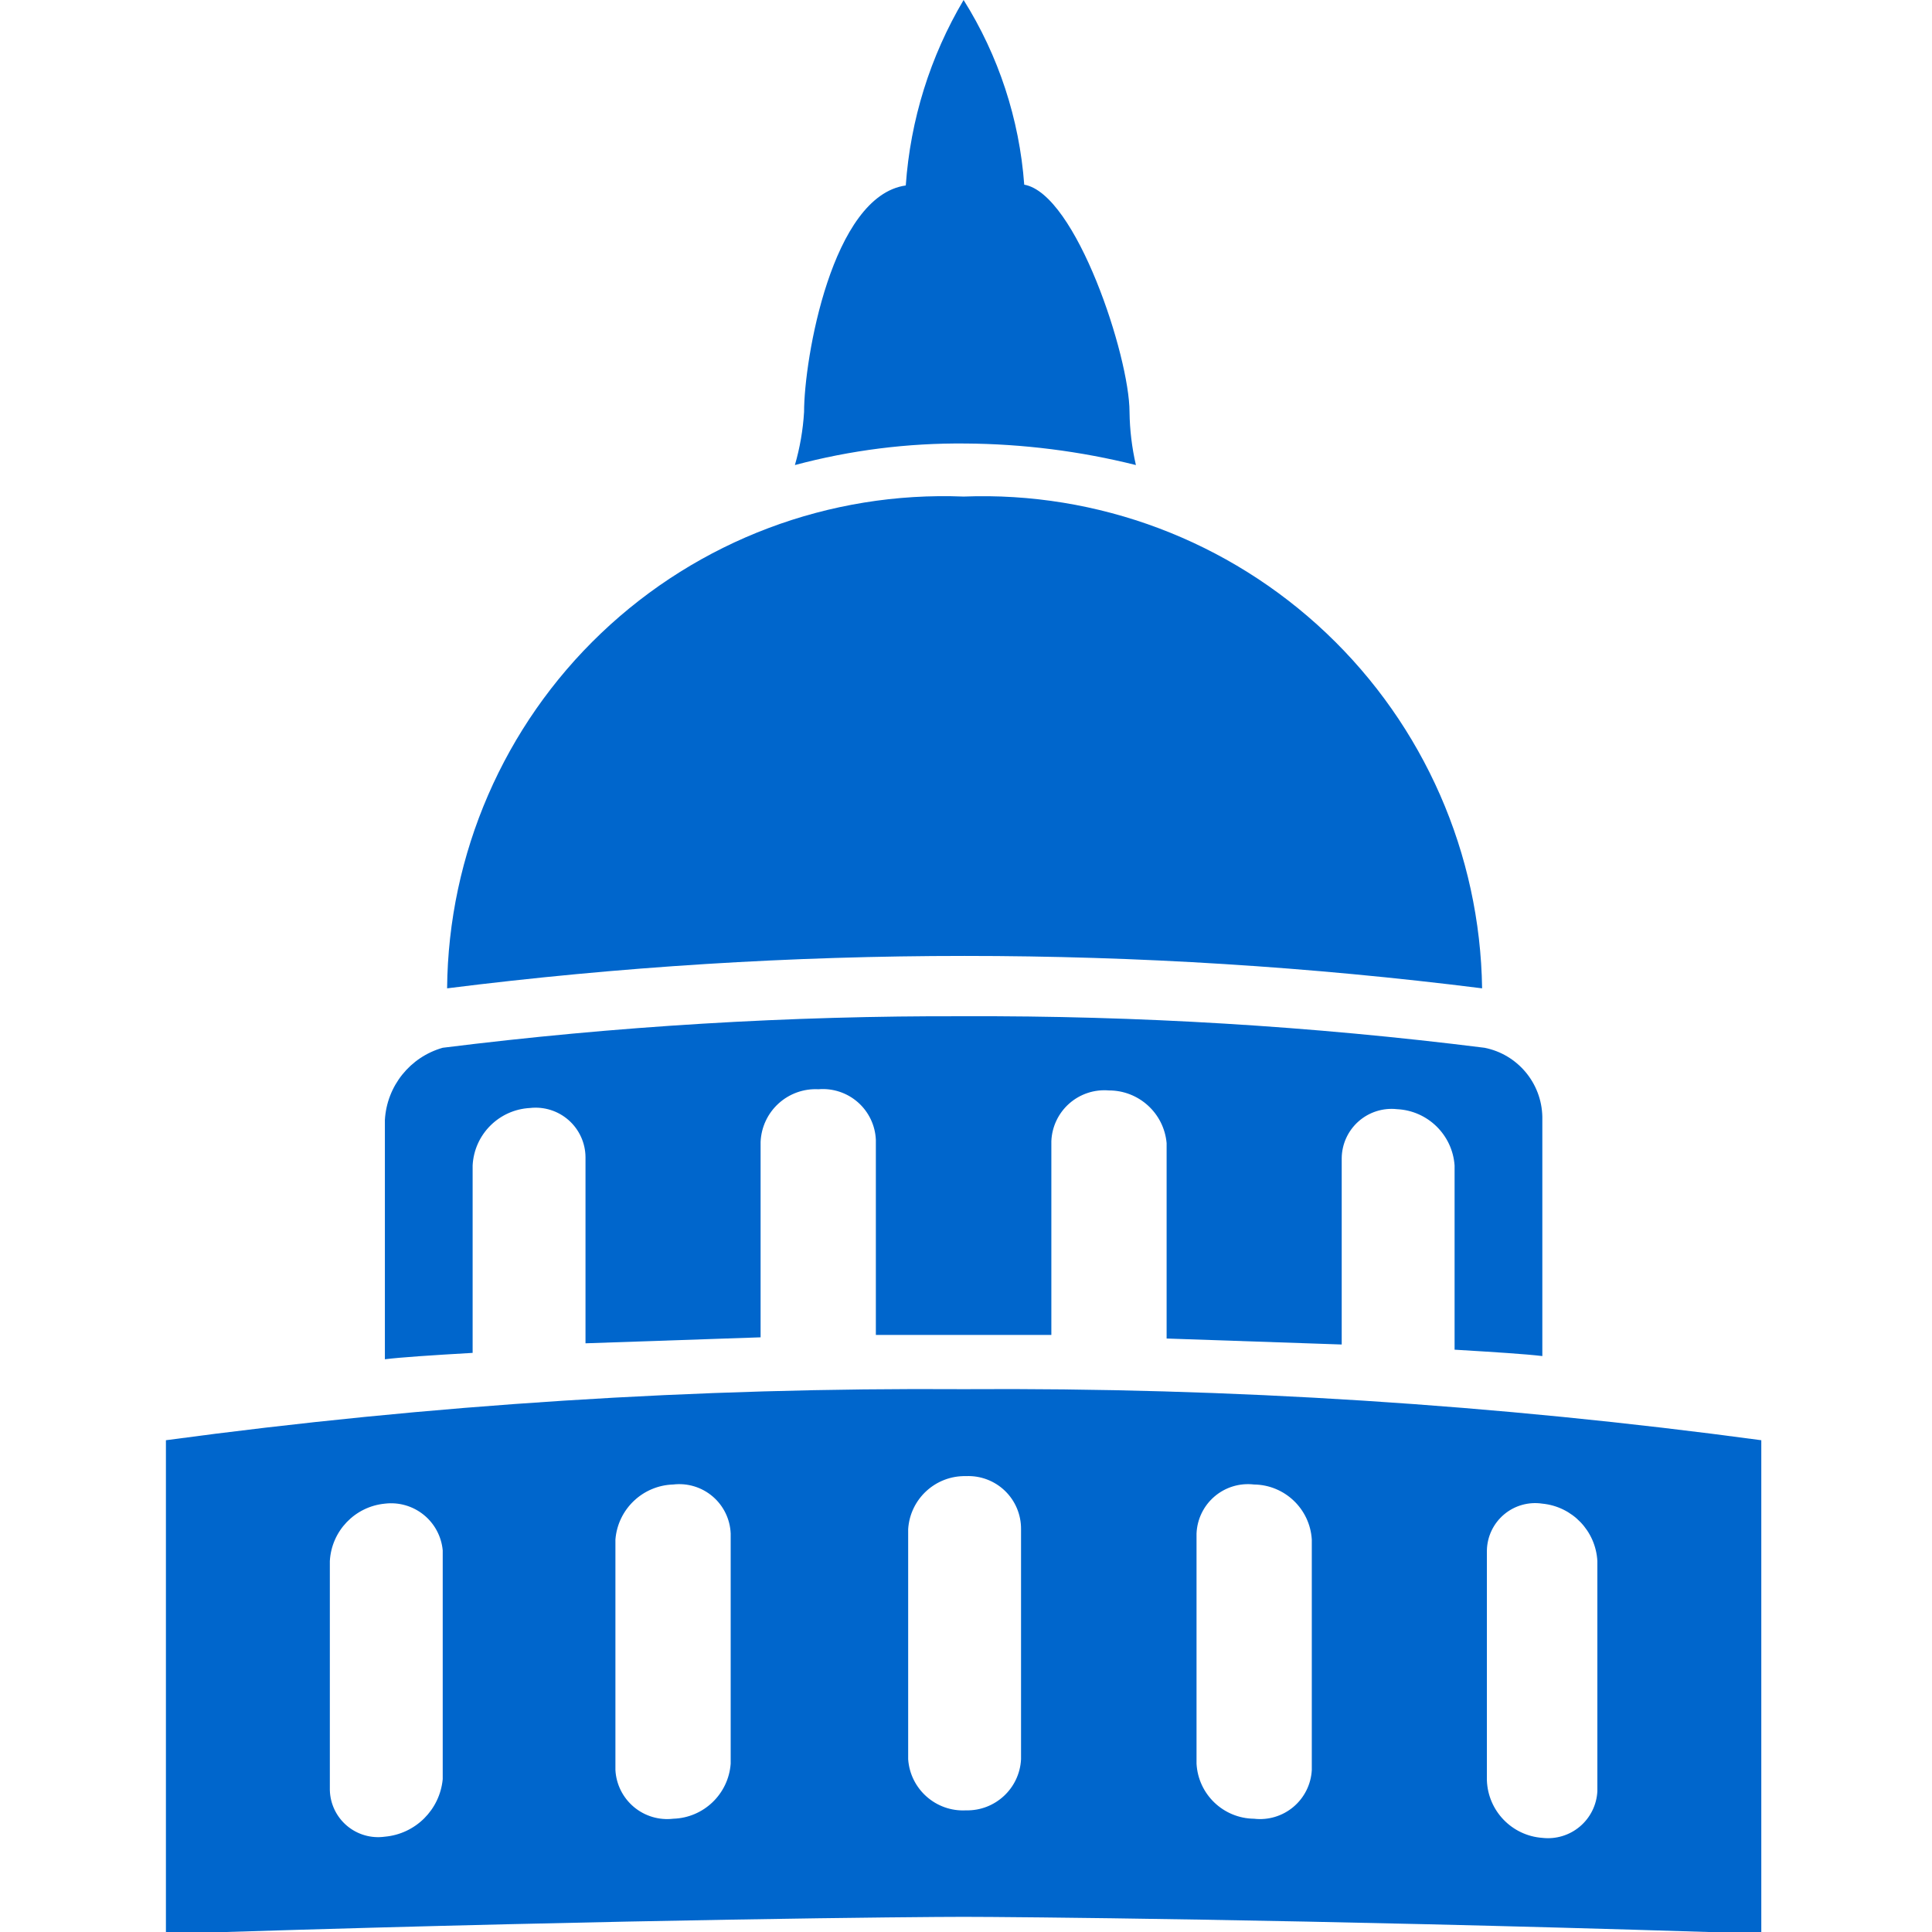
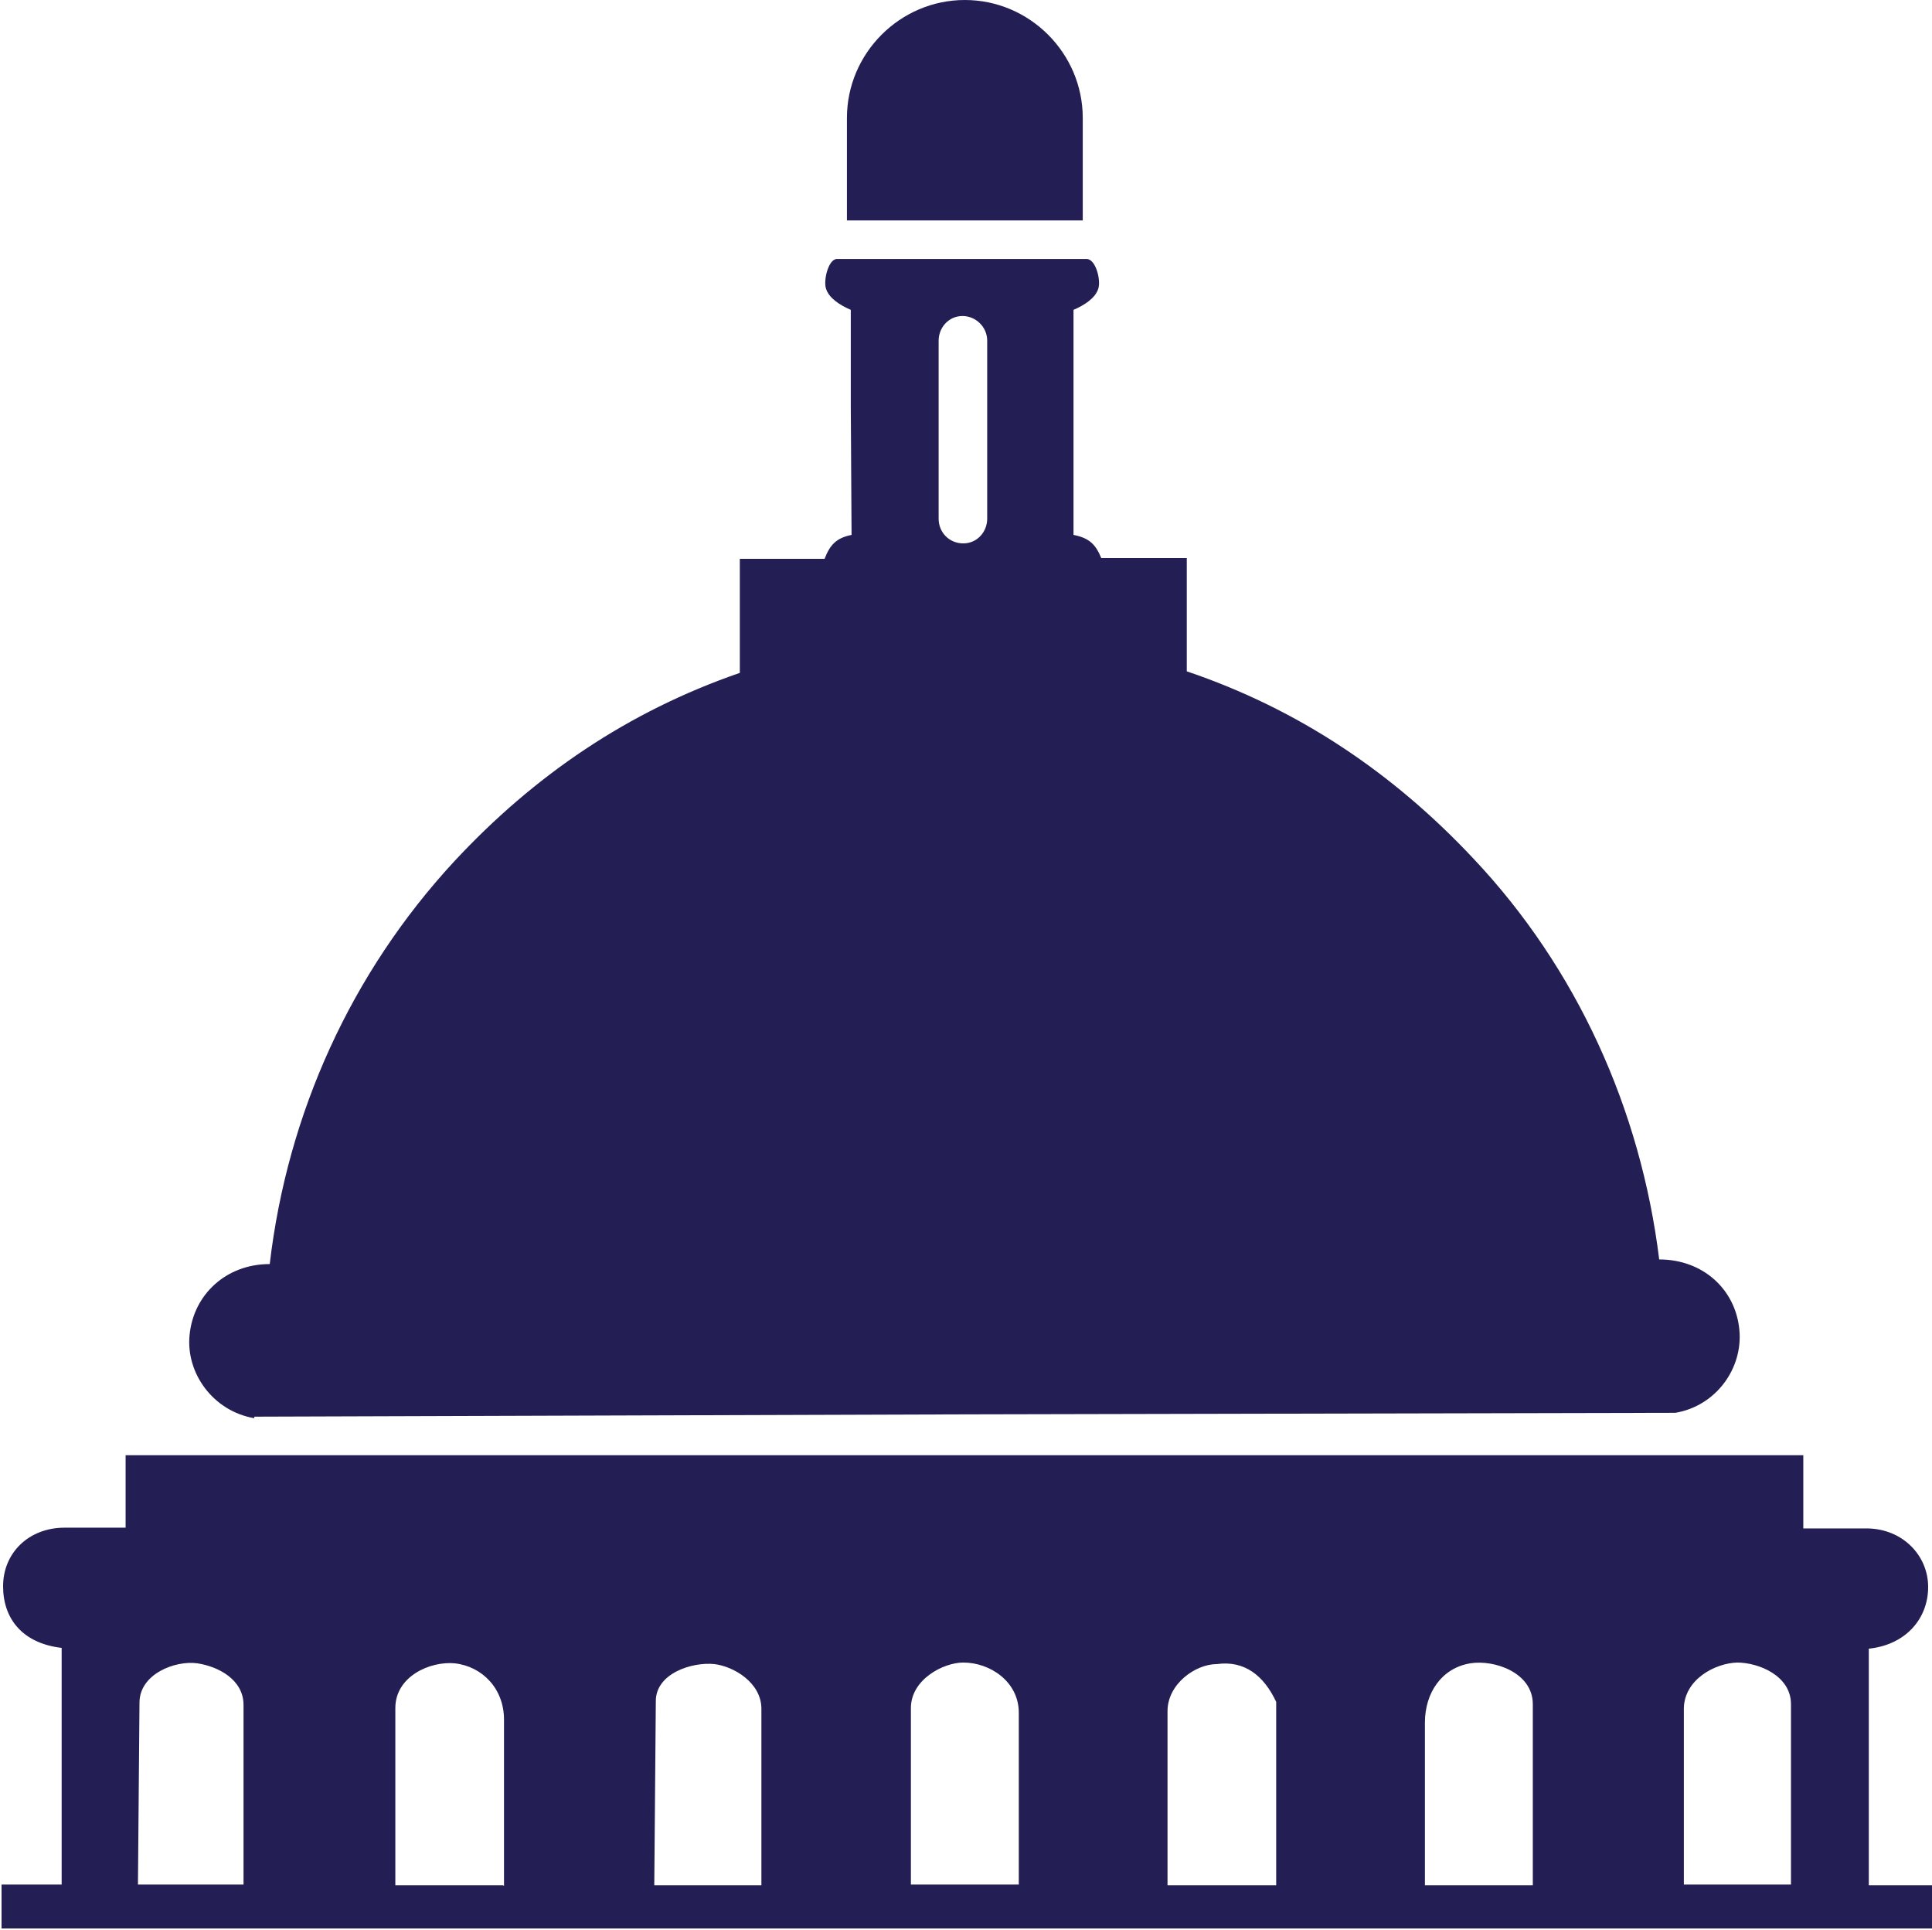
- <svg xmlns="http://www.w3.org/2000/svg" fill="#0066CC" width="16px" height="16px" viewBox="11.84 3.78 48.44 48.44" id="Layer_1" data-name="Layer 1">
-   <path d="M49.06,30.05A101.71,101.71,0,0,0,36,29.26a102.35,102.35,0,0,0-13.06.79,2,2,0,0,0-1.45,1.81v6c.41-.05,1.16-.1,2.2-.16V33a1.52,1.52,0,0,1,1.44-1.44,1.25,1.25,0,0,1,1.39,1.23v4.67l4.39-.15v-4.9a1.38,1.38,0,0,1,1.45-1.32,1.33,1.33,0,0,1,1.44,1.27v4.89h4.4V32.39a1.33,1.33,0,0,1,1.44-1.27,1.45,1.45,0,0,1,1.45,1.32v4.9l4.39.15V32.82a1.25,1.25,0,0,1,1.39-1.23A1.52,1.52,0,0,1,48.31,33v4.62c1,.06,1.79.11,2.2.16v-6A1.8,1.8,0,0,0,49.06,30.05Z" />
-   <path d="M36,38.61a142.46,142.46,0,0,0-20,1.28V52.22l1.5,0c10.23-.32,17.4-.38,18.5-.38s8.5.06,18.67.38l1.33,0V39.89A142.46,142.46,0,0,0,36,38.61ZM22.94,48.39a1.6,1.6,0,0,1-1.45,1.44,1.21,1.21,0,0,1-1.38-1.17V42.92a1.53,1.53,0,0,1,1.38-1.44,1.3,1.3,0,0,1,1.45,1.17ZM30.16,48a1.49,1.49,0,0,1-1.44,1.38,1.3,1.3,0,0,1-1.45-1.22V42.38A1.5,1.5,0,0,1,28.72,41a1.29,1.29,0,0,1,1.44,1.23Zm7.28-.11a1.35,1.35,0,0,1-1.38,1.28,1.38,1.38,0,0,1-1.45-1.28V42.12a1.42,1.42,0,0,1,1.45-1.33,1.32,1.32,0,0,1,1.38,1.33Zm7.29.27a1.3,1.3,0,0,1-1.45,1.22A1.46,1.46,0,0,1,41.84,48V42.23A1.29,1.29,0,0,1,43.28,41a1.47,1.47,0,0,1,1.45,1.38Zm7.16.53a1.24,1.24,0,0,1-1.38,1.17,1.5,1.5,0,0,1-1.39-1.44V42.65a1.21,1.21,0,0,1,1.39-1.17,1.53,1.53,0,0,1,1.38,1.44Z" />
-   <path d="M49,28.56A12.52,12.52,0,0,0,36,16.23,12.45,12.45,0,0,0,23.05,28.56,104,104,0,0,1,49,28.56Z" />
-   <path d="M40.16,14.11c0-1.39-1.34-5.47-2.64-5.7h0A10.11,10.11,0,0,0,36,3.78a10.57,10.57,0,0,0-1.45,4.65h0C32.7,8.69,32,12.78,32,14.11a6.09,6.09,0,0,1-.23,1.33,15.91,15.91,0,0,1,4.28-.54,18.13,18.13,0,0,1,4.27.54A6.29,6.29,0,0,1,40.16,14.11Z" />
+ <svg xmlns="http://www.w3.org/2000/svg" id="Layer_1" data-name="Layer 1" viewBox="0 0 25.07 25.03">
+   <path d="M3.3,18.38l9.22-.03,9.22-.02c.53-.09.88-.58.83-1.08-.05-.52-.47-.91-1.04-.91-.24-1.95-1.07-3.78-2.41-5.2-1.04-1.11-2.27-1.94-3.72-2.43v-1.47s-1.11,0-1.11,0c-.07-.17-.15-.26-.36-.3v-1.67s0-1.25,0-1.25c.14-.06.28-.15.32-.27.04-.11-.03-.39-.15-.39h-1.5s0,0,0,0h-.12s-.12,0-.12,0h0s-1.5,0-1.5,0c-.11,0-.18.28-.14.39.04.12.18.21.32.27v1.25s.01,1.67.01,1.67c-.2.04-.28.13-.35.31h-1.1s0,1.48,0,1.48c-1.45.5-2.67,1.33-3.71,2.45-1.33,1.44-2.16,3.26-2.39,5.22-.57,0-.99.4-1.04.92-.05.5.31.99.84,1.08ZM12.49,4.1c.17,0,.32.14.32.32v2.31c0,.17-.13.32-.31.32s-.32-.14-.32-.32v-2.31c0-.17.13-.32.31-.32Z" fill="#231f55" />
+   <path d="M14.05,1.53c0-.84-.69-1.53-1.53-1.53s-1.53.69-1.53,1.53v1.33h3.06v-1.33Z" fill="#231f55" />
+   <path d="M25.07,24.46h-.82v-3.07c.48-.05.77-.39.77-.8,0-.41-.33-.75-.78-.76h-.84s0-.95,0-.95H1.63s0,.94,0,.94h-.79c-.47,0-.8.33-.8.76,0,.42.25.74.76.8v3.07s-.78,0-.78,0v.57h25.07v-.57ZM1.79,24.46l.02-2.37c0-.37.46-.55.75-.51.27.04.6.21.6.54v2.33s-1.37,0-1.37,0ZM6.53,24.46h-1.4v-2.3c0-.41.45-.61.77-.58.36.04.64.33.64.73v2.16ZM8.49,24.46l.02-2.39c0-.36.47-.51.76-.48.25.03.61.24.61.58v2.29s-1.38,0-1.38,0ZM11.82,24.46v-2.3c0-.37.42-.59.68-.59.35,0,.72.25.72.65v2.23s-1.4,0-1.4,0ZM15.15,24.46v-2.26c0-.35.36-.61.64-.61.36-.05.61.15.77.49v2.38s-1.41,0-1.41,0ZM18.49,24.46v-2.11c0-.39.22-.71.59-.77.31-.05.81.12.81.53v2.35s-1.4,0-1.4,0ZM21.85,24.46v-2.3c.01-.37.4-.58.69-.59.28,0,.7.17.7.54v2.34s-1.39,0-1.39,0Z" fill="#231f55" />
</svg>
